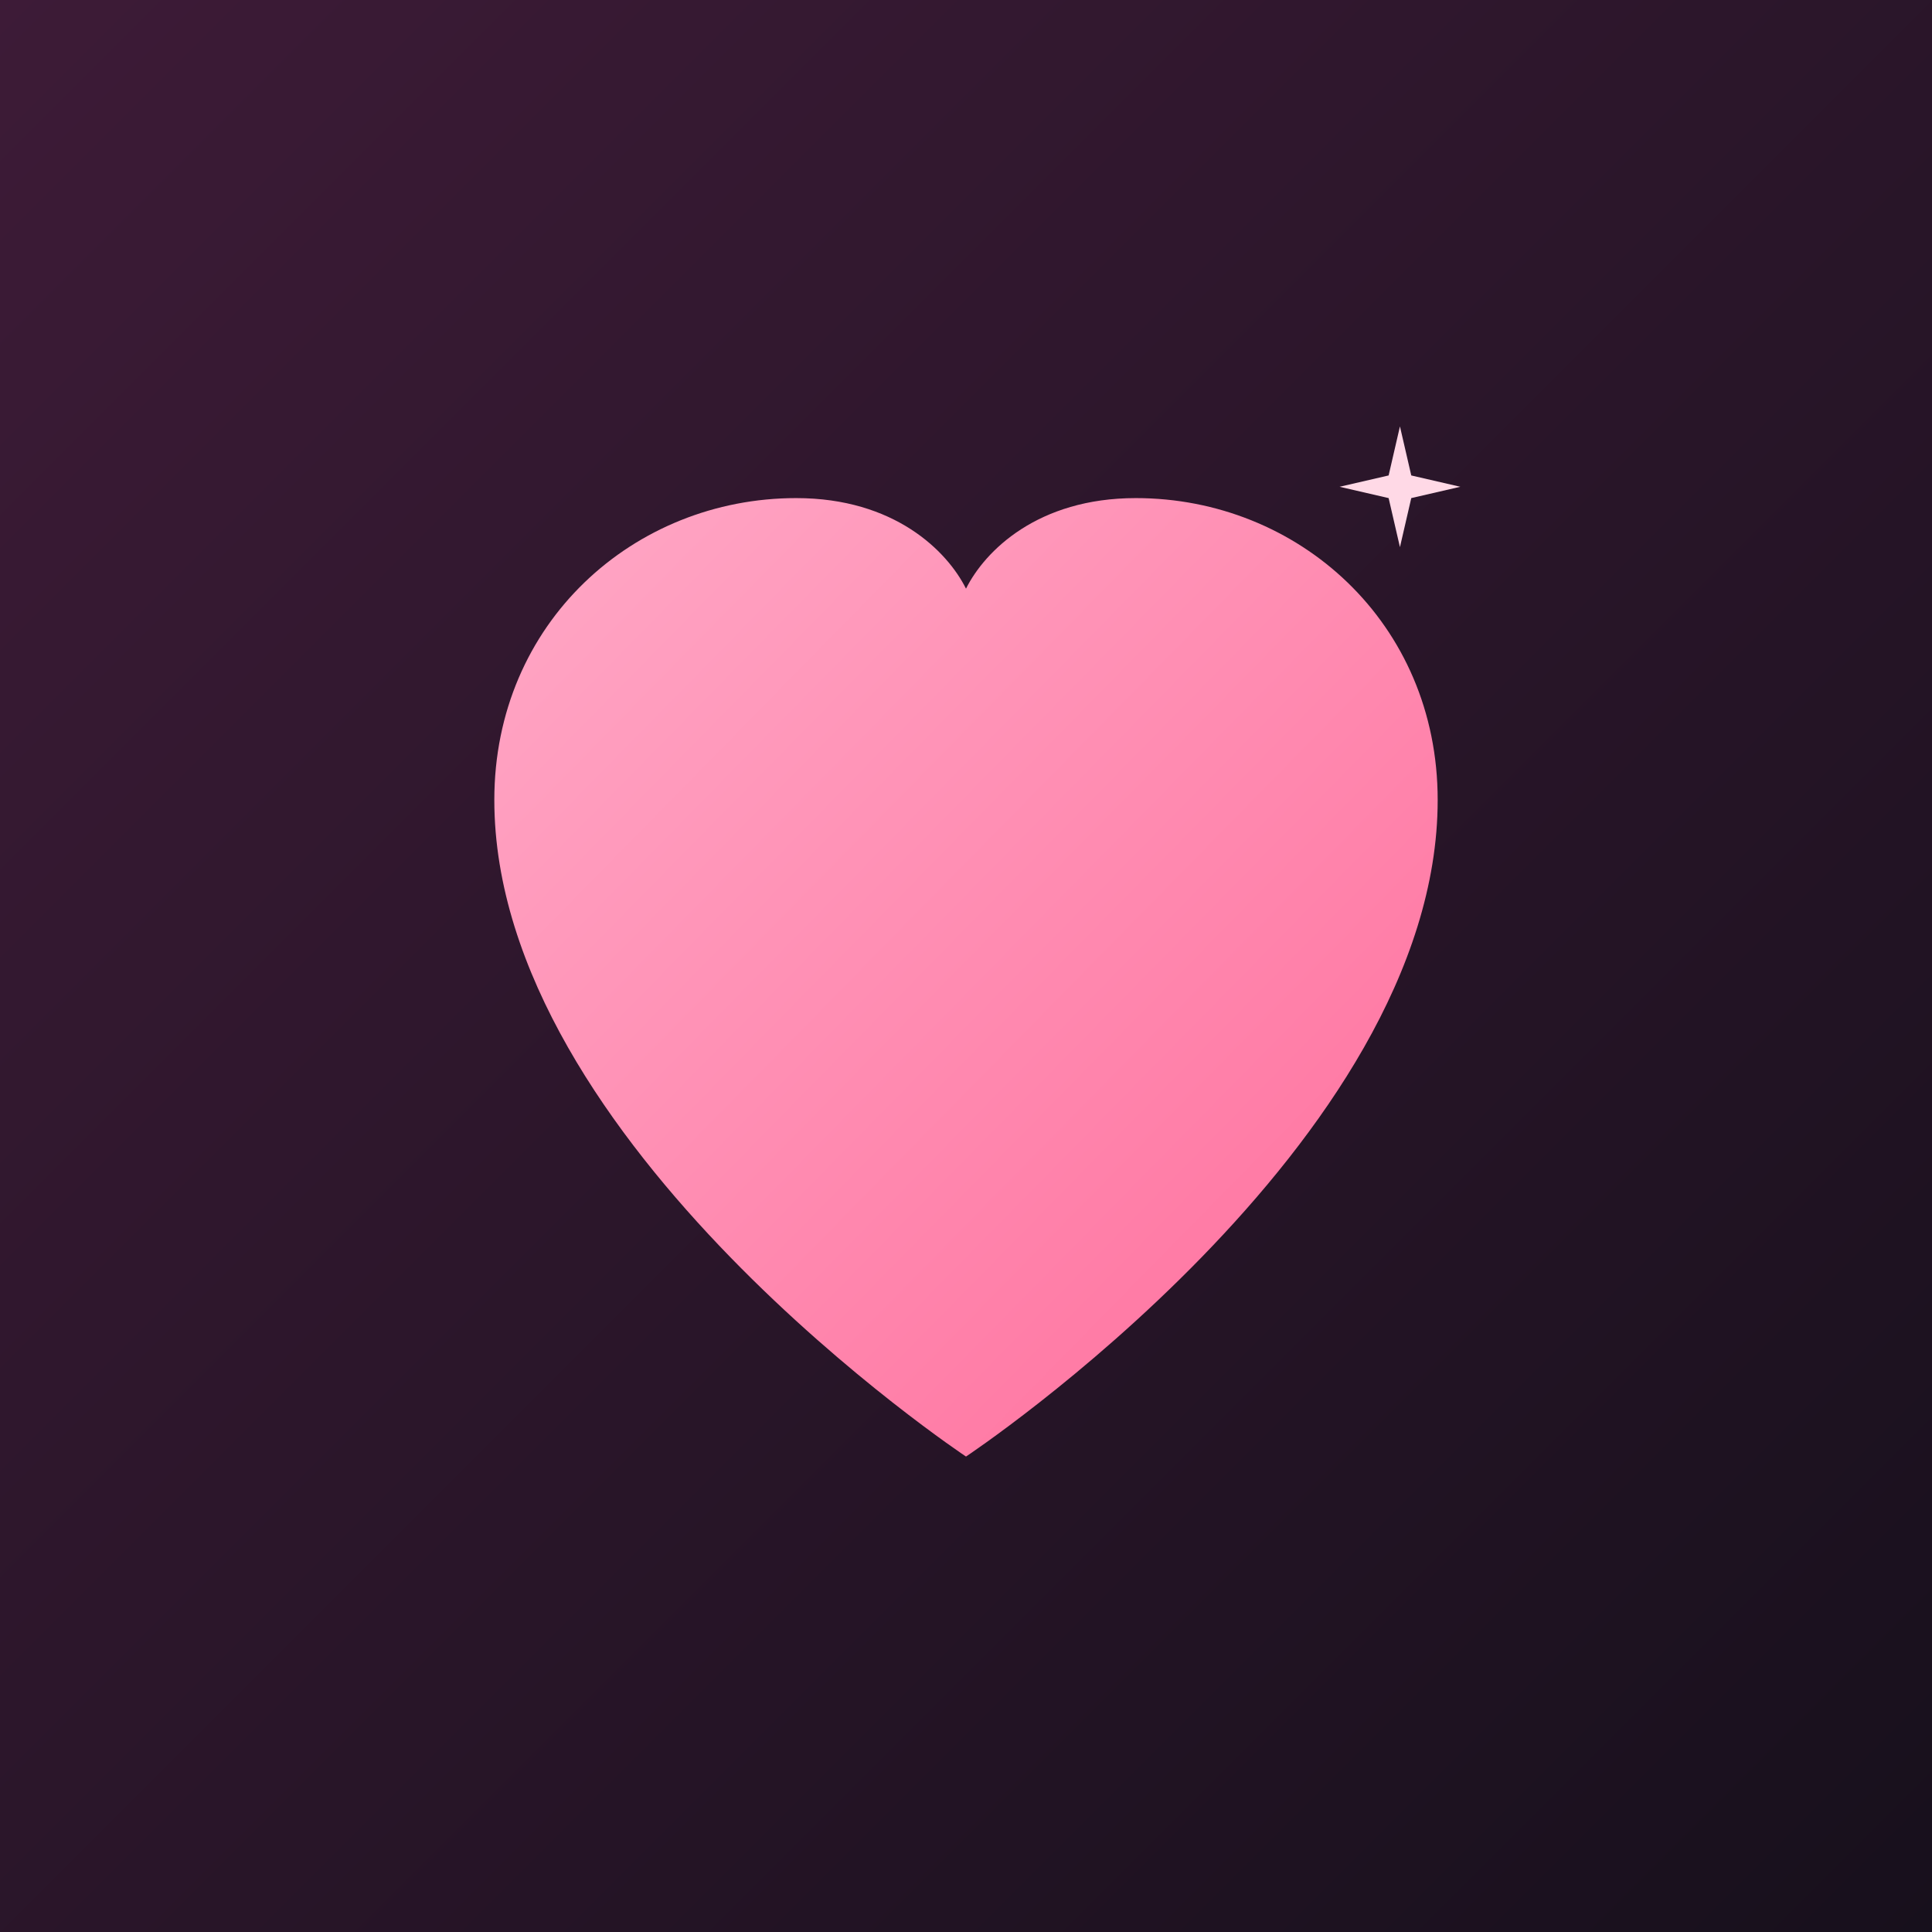
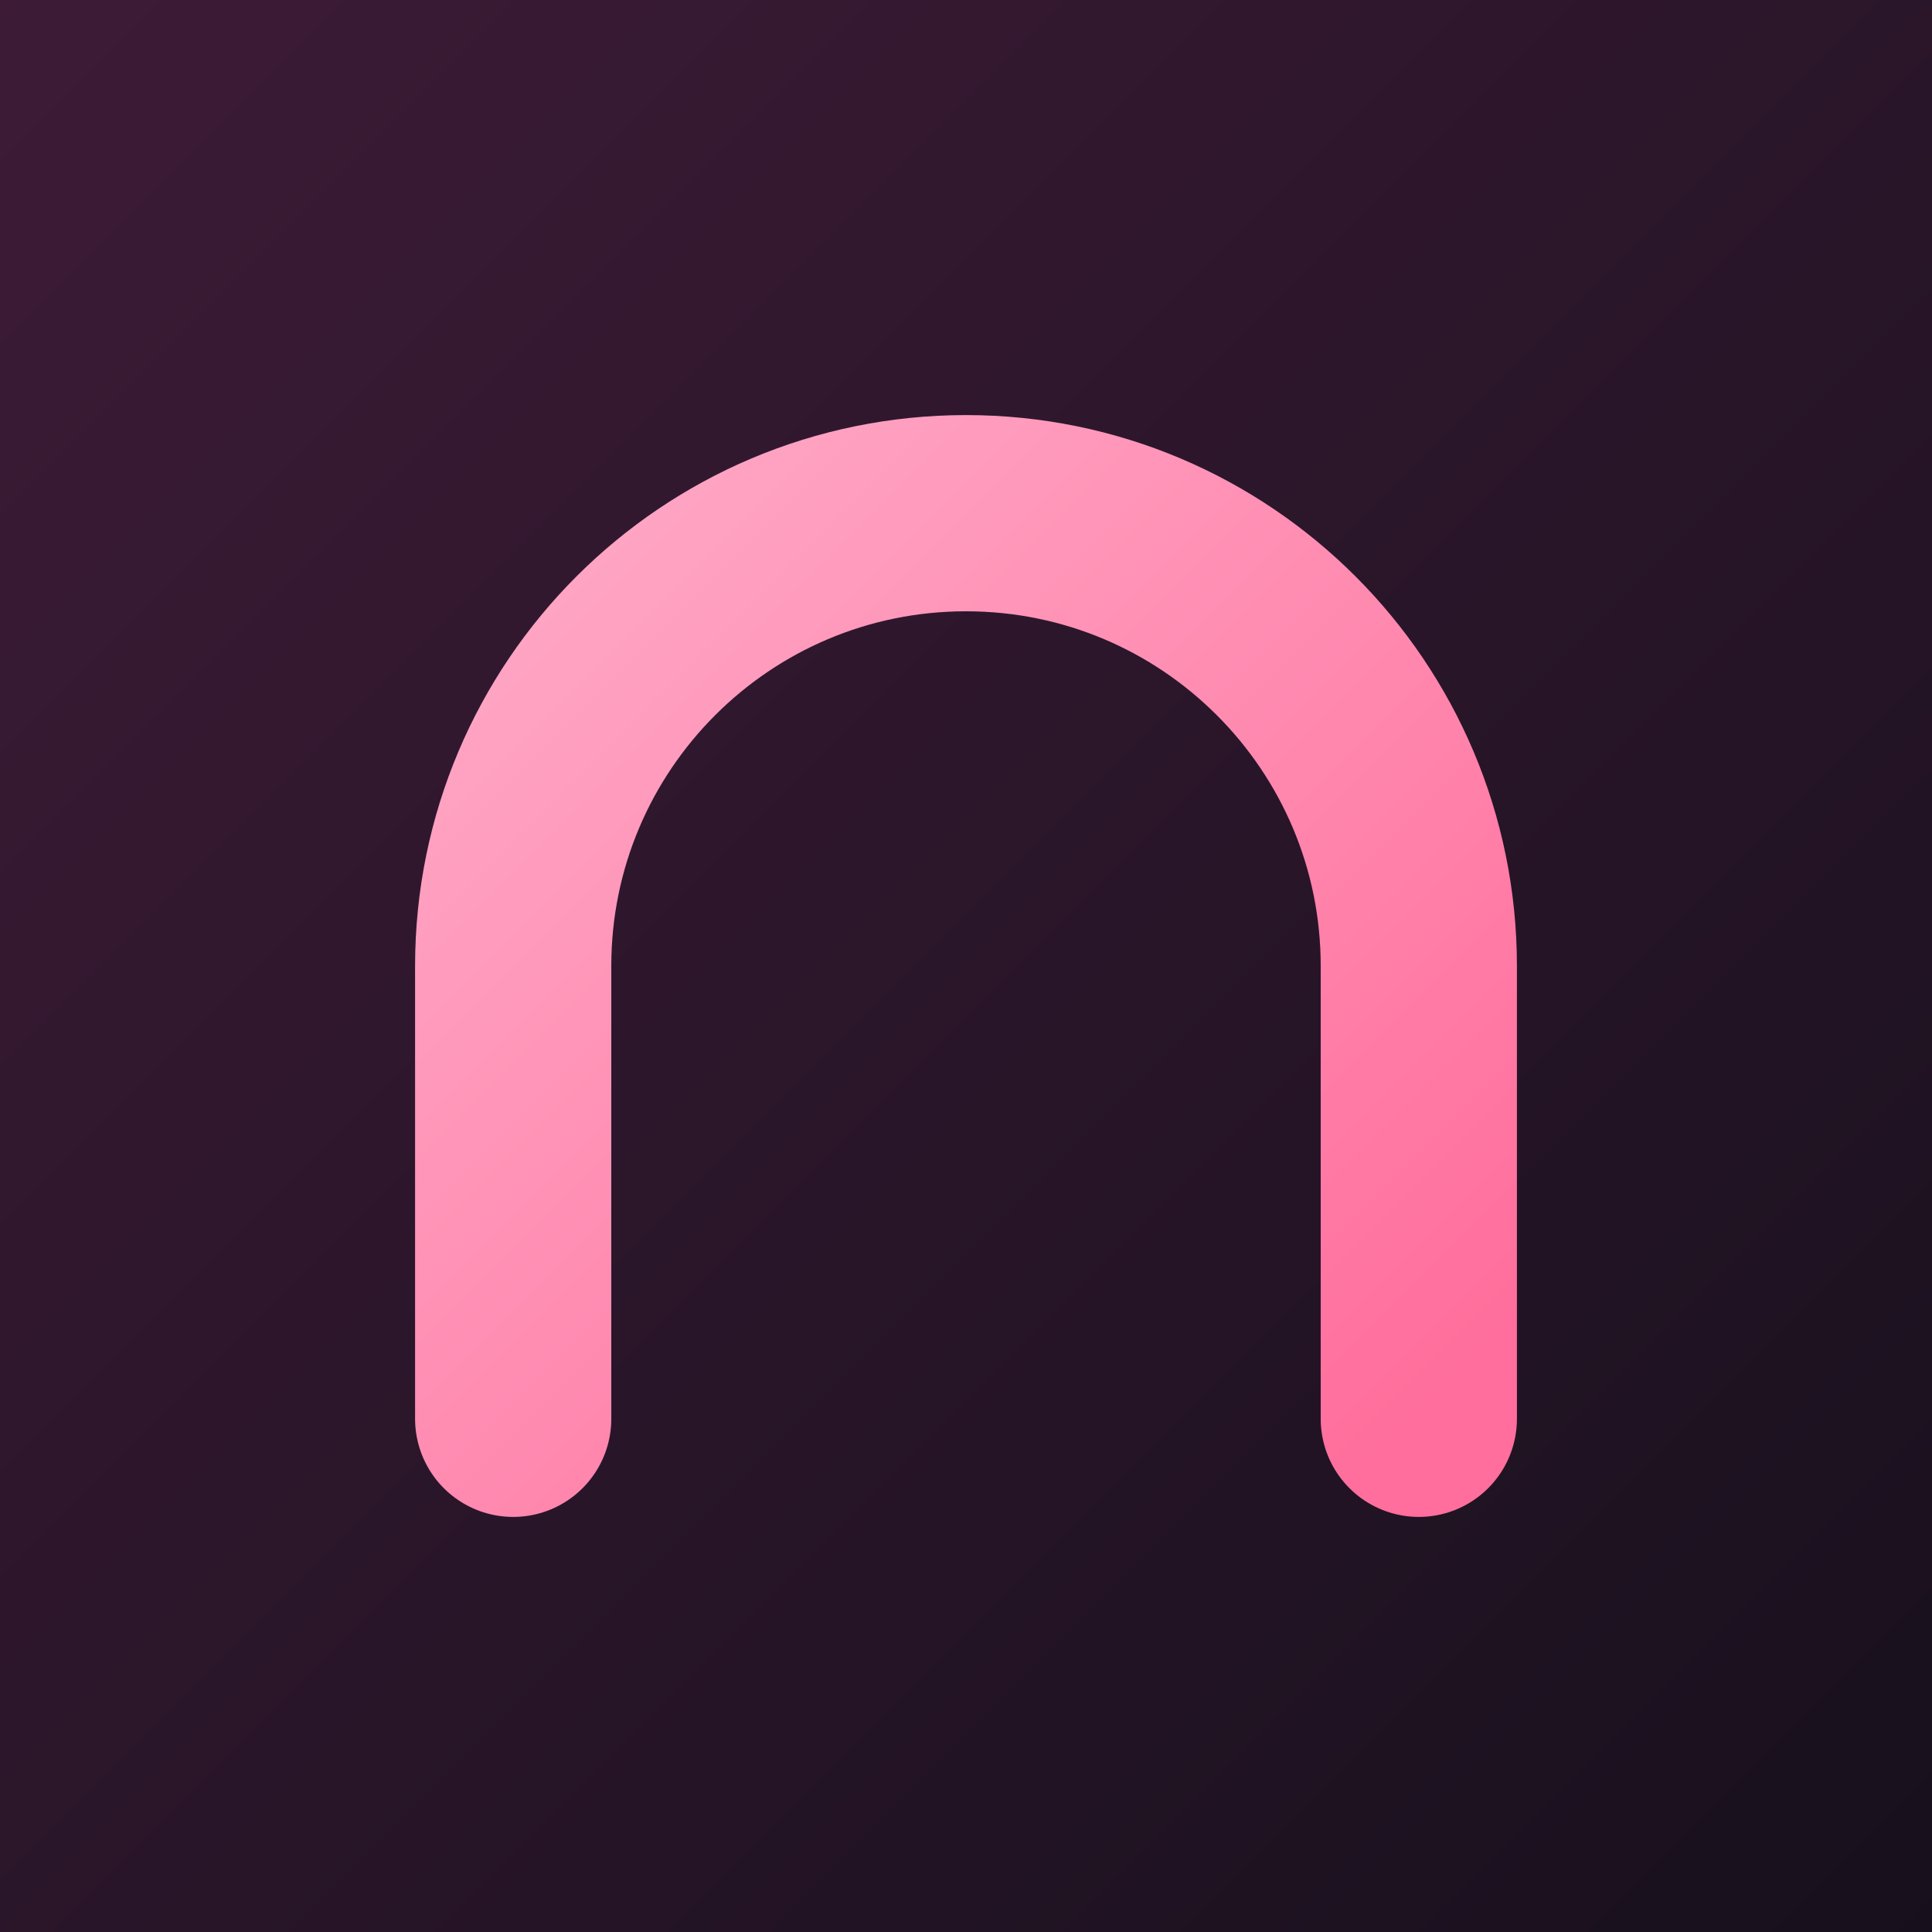
<svg xmlns="http://www.w3.org/2000/svg" width="1024" height="1024" viewBox="0 0 1024 1024">
  <defs>
    <linearGradient id="bg" x1="0" y1="0" x2="1" y2="1">
      <stop offset="0" stop-color="#3D1B37" />
      <stop offset="1" stop-color="#17101C" />
    </linearGradient>
-     <linearGradient id="heart" x1="0" y1="0" x2="1" y2="1">
+     <linearGradient id="mark" x1="0" y1="0" x2="1" y2="1">
      <stop offset="0" stop-color="#FFA8C6" />
      <stop offset="1" stop-color="#FF6E9C" />
    </linearGradient>
  </defs>
  <rect width="1024" height="1024" fill="url(#bg)" />
-   <path d="M512 772 C 512 772, 262 606, 262 424 C 262 330, 336 264, 422 264 C 474 264, 502 292, 512 312 C 522 292, 550 264, 602 264 C 688 264, 762 330, 762 424 C 762 606, 512 772, 512 772 Z" fill="url(#heart)" />
-   <path d="M742 226 L 748 252 L 774 258 L 748 264 L 742 290 L 736 264 L 710 258 L 736 252 Z" fill="#FFD9E6" />
+   <path d="M 272 752 V 512 A 240 240 0 0 1 752 512 V 752" fill="none" stroke="url(#mark)" stroke-width="104" stroke-linecap="round" />
</svg>
